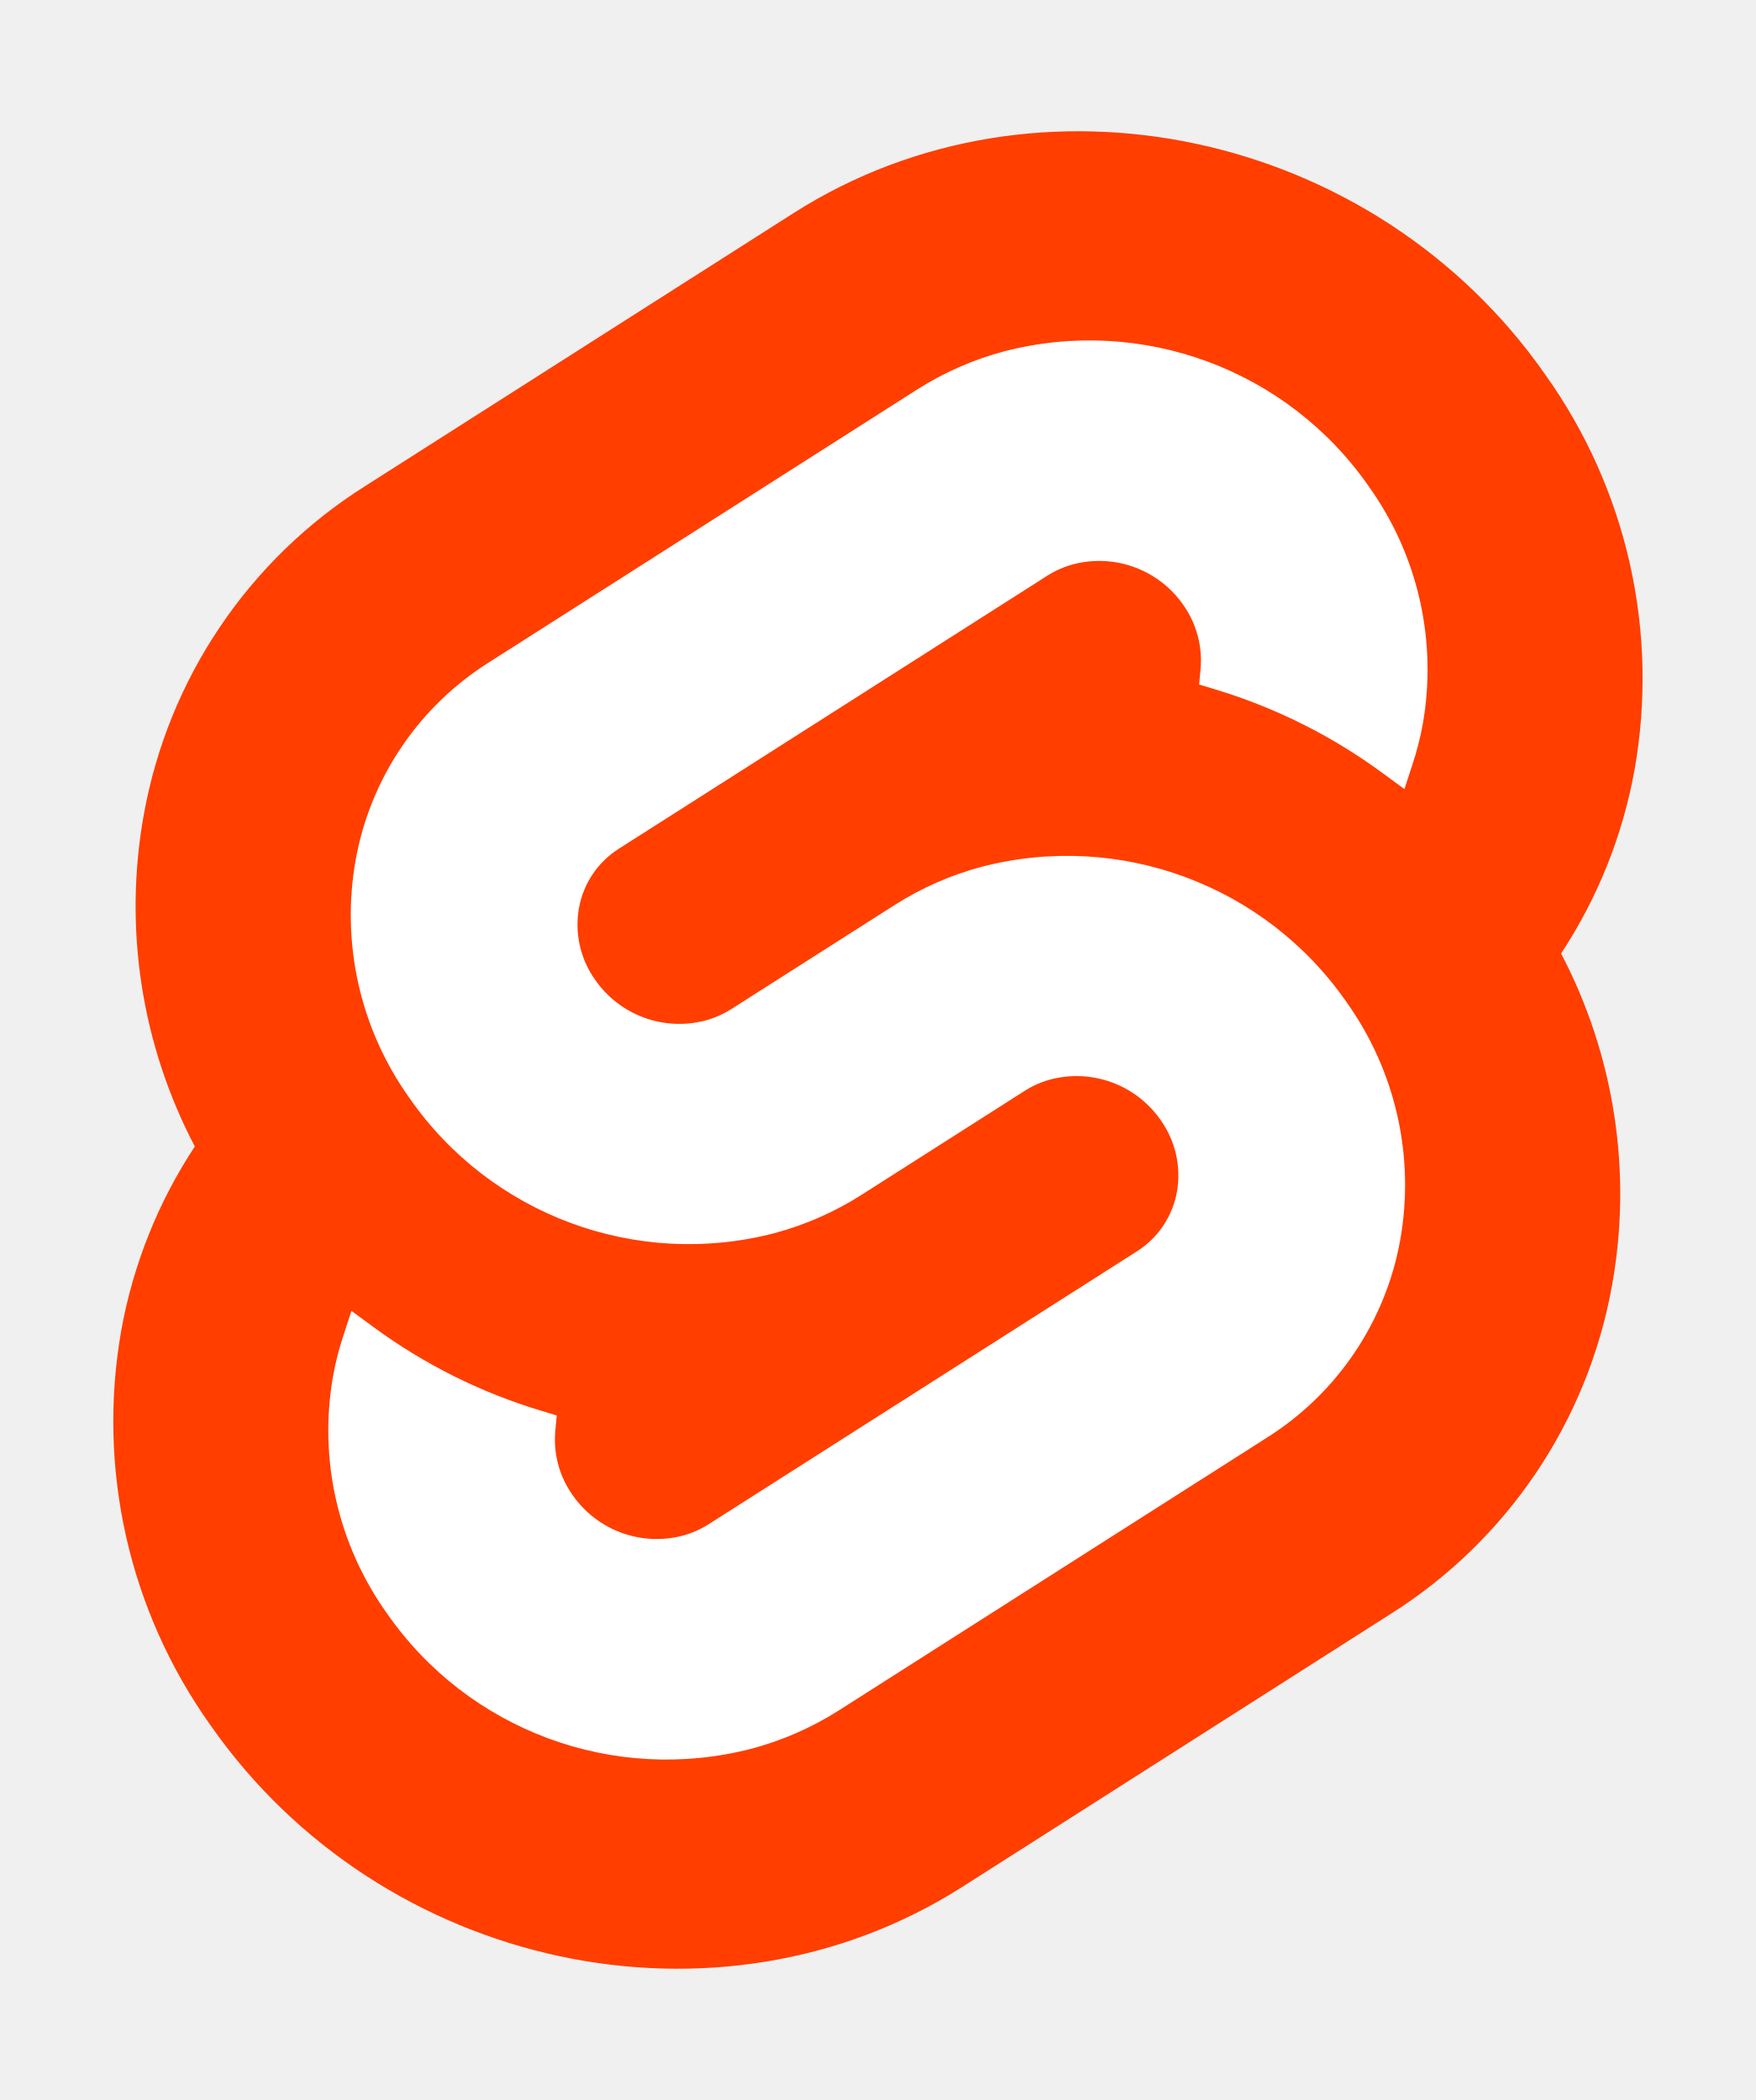
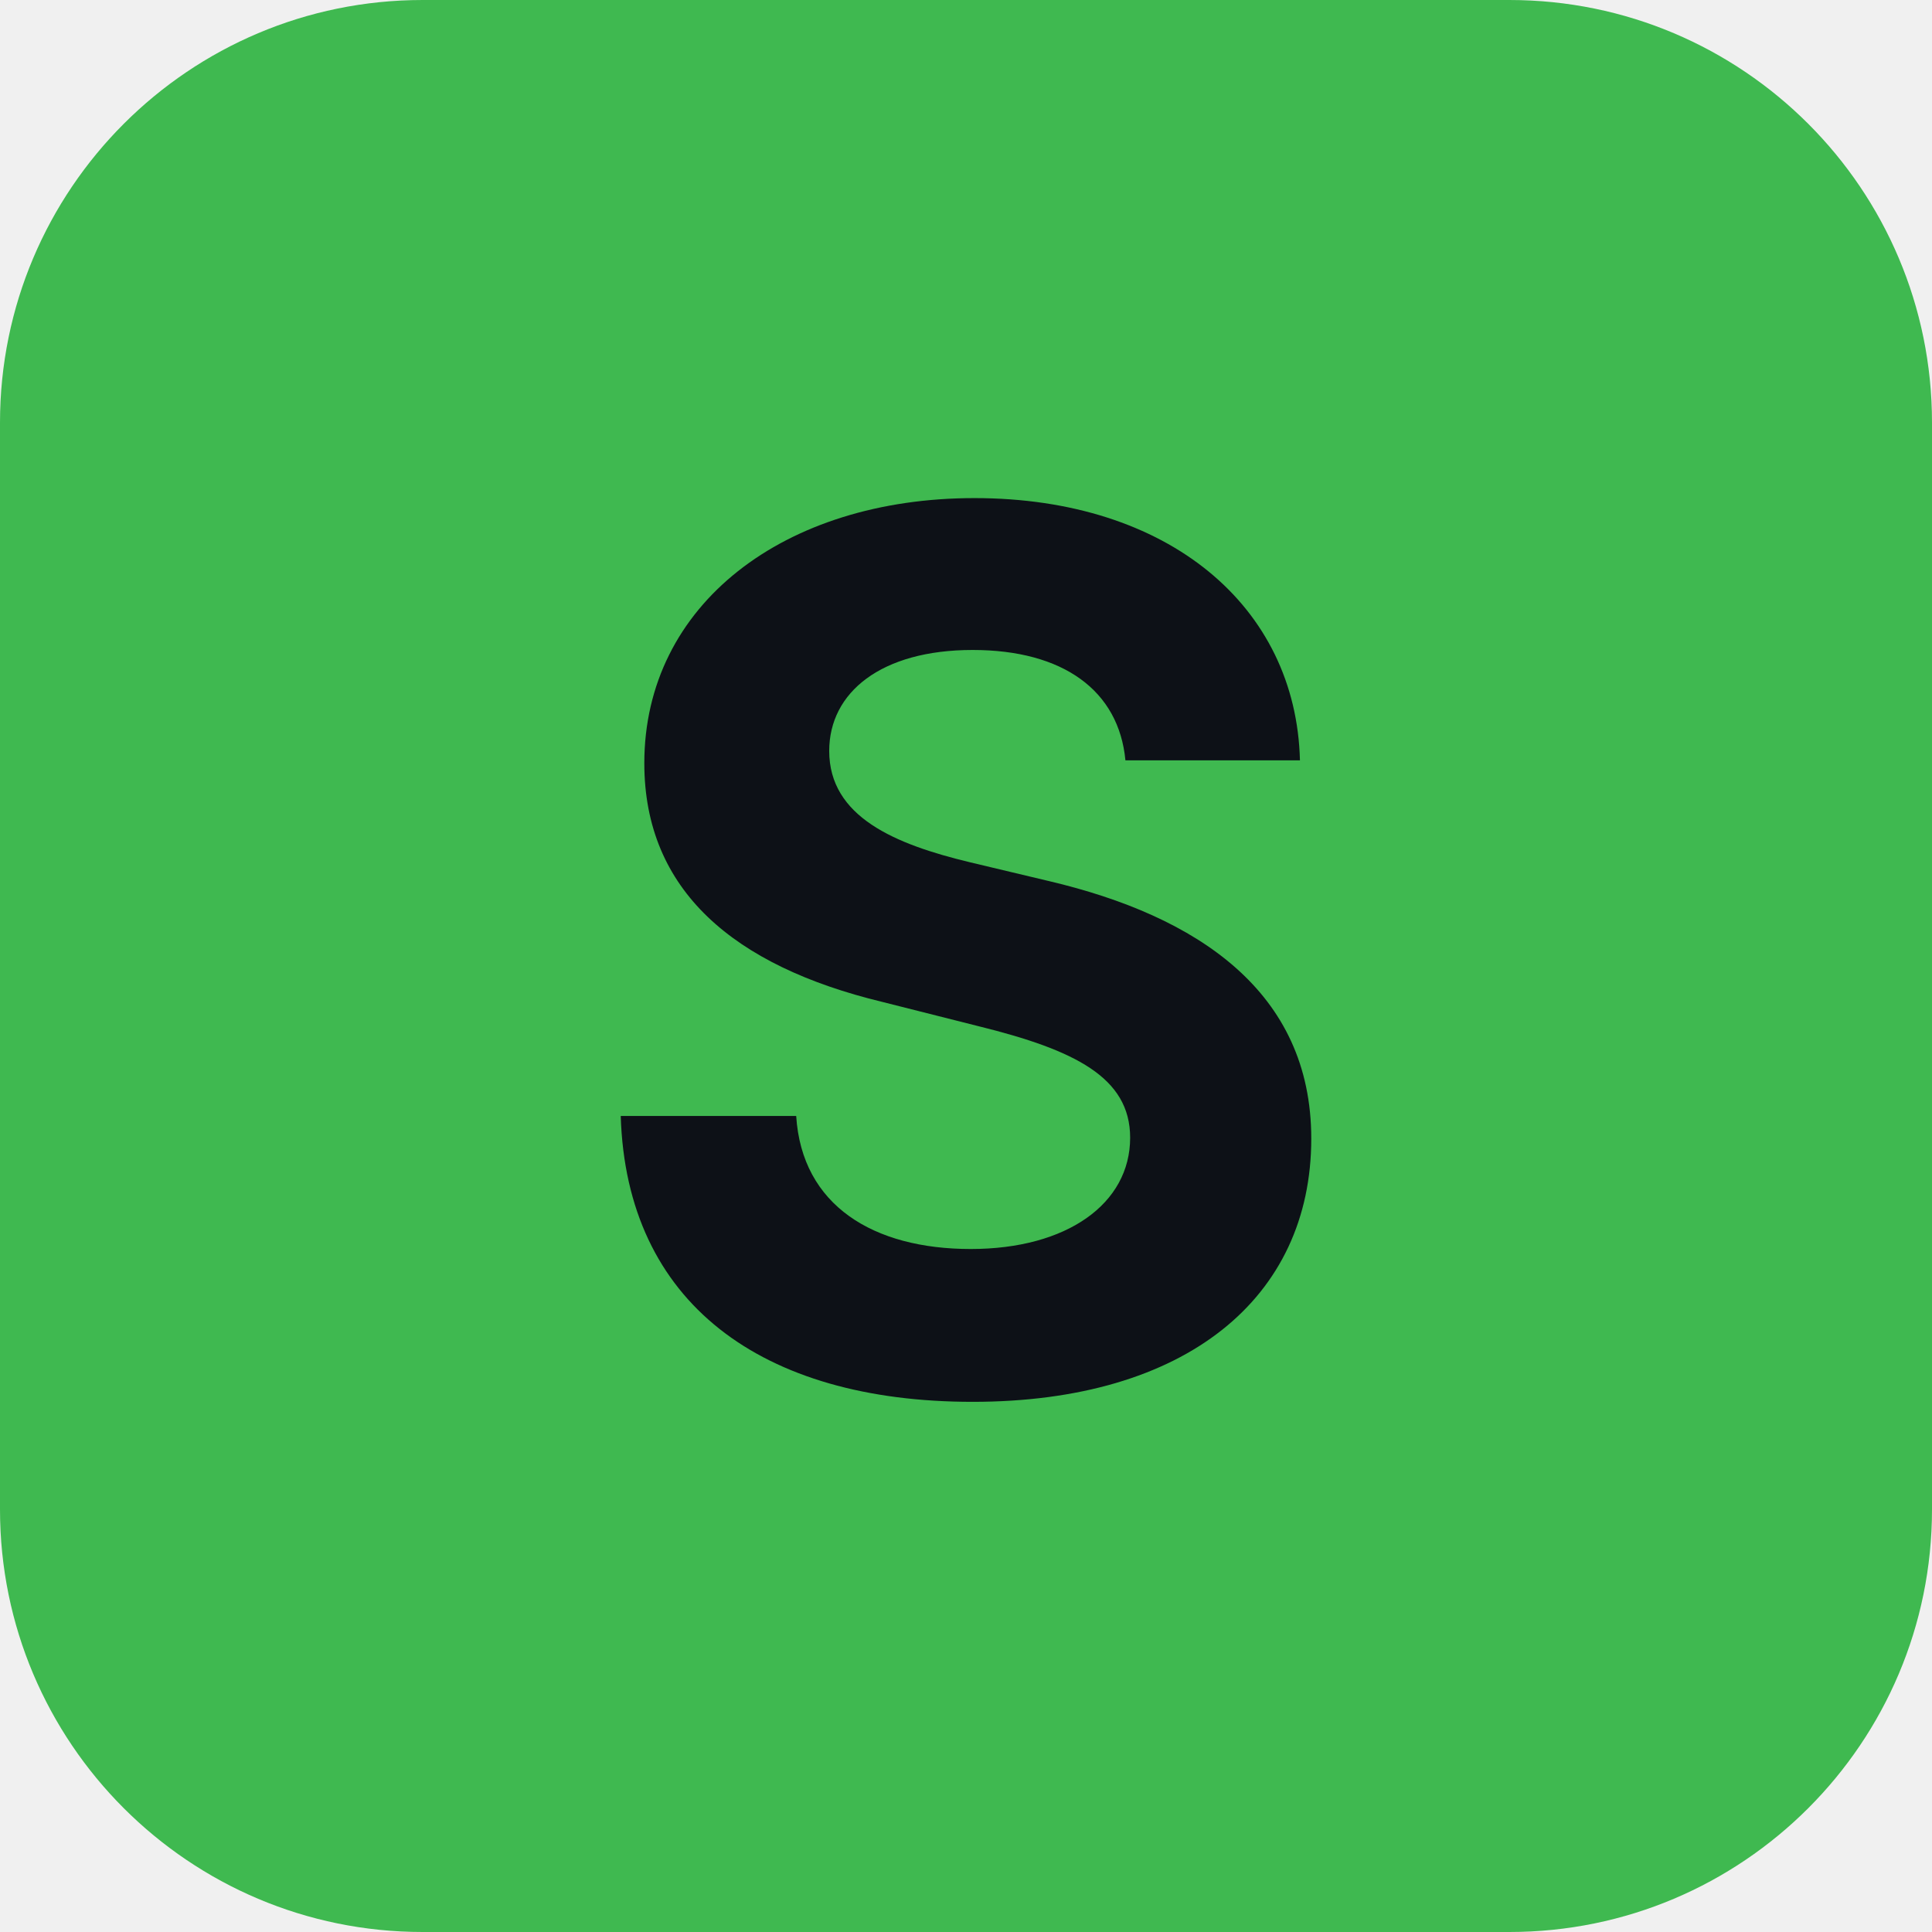
- <svg xmlns="http://www.w3.org/2000/svg" width="107" height="128" viewBox="0 0 107 128">
-   <path d="M94.157 22.819c-10.4-14.885-30.94-19.297-45.792-9.835L22.282 29.608A29.92 29.92 0 0 0 8.764 49.65a31.5 31.5 0 0 0 3.108 20.231 30 30 0 0 0-4.477 11.183 31.9 31.9 0 0 0 5.448 24.116c10.402 14.887 30.942 19.297 45.791 9.835l26.083-16.624A29.92 29.92 0 0 0 98.235 78.35a31.53 31.53 0 0 0-3.105-20.232 30 30 0 0 0 4.474-11.182 31.88 31.88 0 0 0-5.447-24.116" style="fill:#ff3e00" />
-   <path d="M45.817 106.582a20.72 20.72 0 0 1-22.237-8.243 19.17 19.17 0 0 1-3.277-14.503 18 18 0 0 1 .624-2.435l.49-1.498 1.337.981a33.6 33.6 0 0 0 10.203 5.098l.97.294-.09.968a5.85 5.85 0 0 0 1.052 3.878 6.24 6.24 0 0 0 6.695 2.485 5.8 5.8 0 0 0 1.603-.704L69.27 76.28a5.43 5.43 0 0 0 2.45-3.631 5.8 5.8 0 0 0-.987-4.371 6.24 6.24 0 0 0-6.698-2.487 5.7 5.7 0 0 0-1.6.704l-9.953 6.345a19 19 0 0 1-5.296 2.326 20.72 20.72 0 0 1-22.237-8.243 19.17 19.17 0 0 1-3.277-14.502 17.99 17.99 0 0 1 8.13-12.052l26.081-16.623a19 19 0 0 1 5.3-2.329 20.72 20.72 0 0 1 22.237 8.243 19.17 19.17 0 0 1 3.277 14.503 18 18 0 0 1-.624 2.435l-.49 1.498-1.337-.98a33.6 33.6 0 0 0-10.203-5.1l-.97-.294.09-.968a5.86 5.86 0 0 0-1.052-3.878 6.24 6.24 0 0 0-6.696-2.485 5.8 5.8 0 0 0-1.602.704L37.73 51.72a5.42 5.42 0 0 0-2.449 3.63 5.79 5.79 0 0 0 .986 4.372 6.24 6.24 0 0 0 6.698 2.486 5.8 5.8 0 0 0 1.602-.704l9.952-6.342a19 19 0 0 1 5.295-2.328 20.72 20.72 0 0 1 22.237 8.242 19.17 19.17 0 0 1 3.277 14.503 18 18 0 0 1-8.13 12.053l-26.081 16.622a19 19 0 0 1-5.3 2.328" style="fill:#fff" />
+ <svg xmlns="http://www.w3.org/2000/svg" viewBox="0 0 32 32">
+   <rect width="32" height="32" rx="7" fill="#3fb950" />
+   <text x="16" y="23" font-family="-apple-system, BlinkMacSystemFont, 'Segoe UI', sans-serif" font-size="20" font-weight="700" text-anchor="middle" fill="#0d1117">S</text>
</svg>
